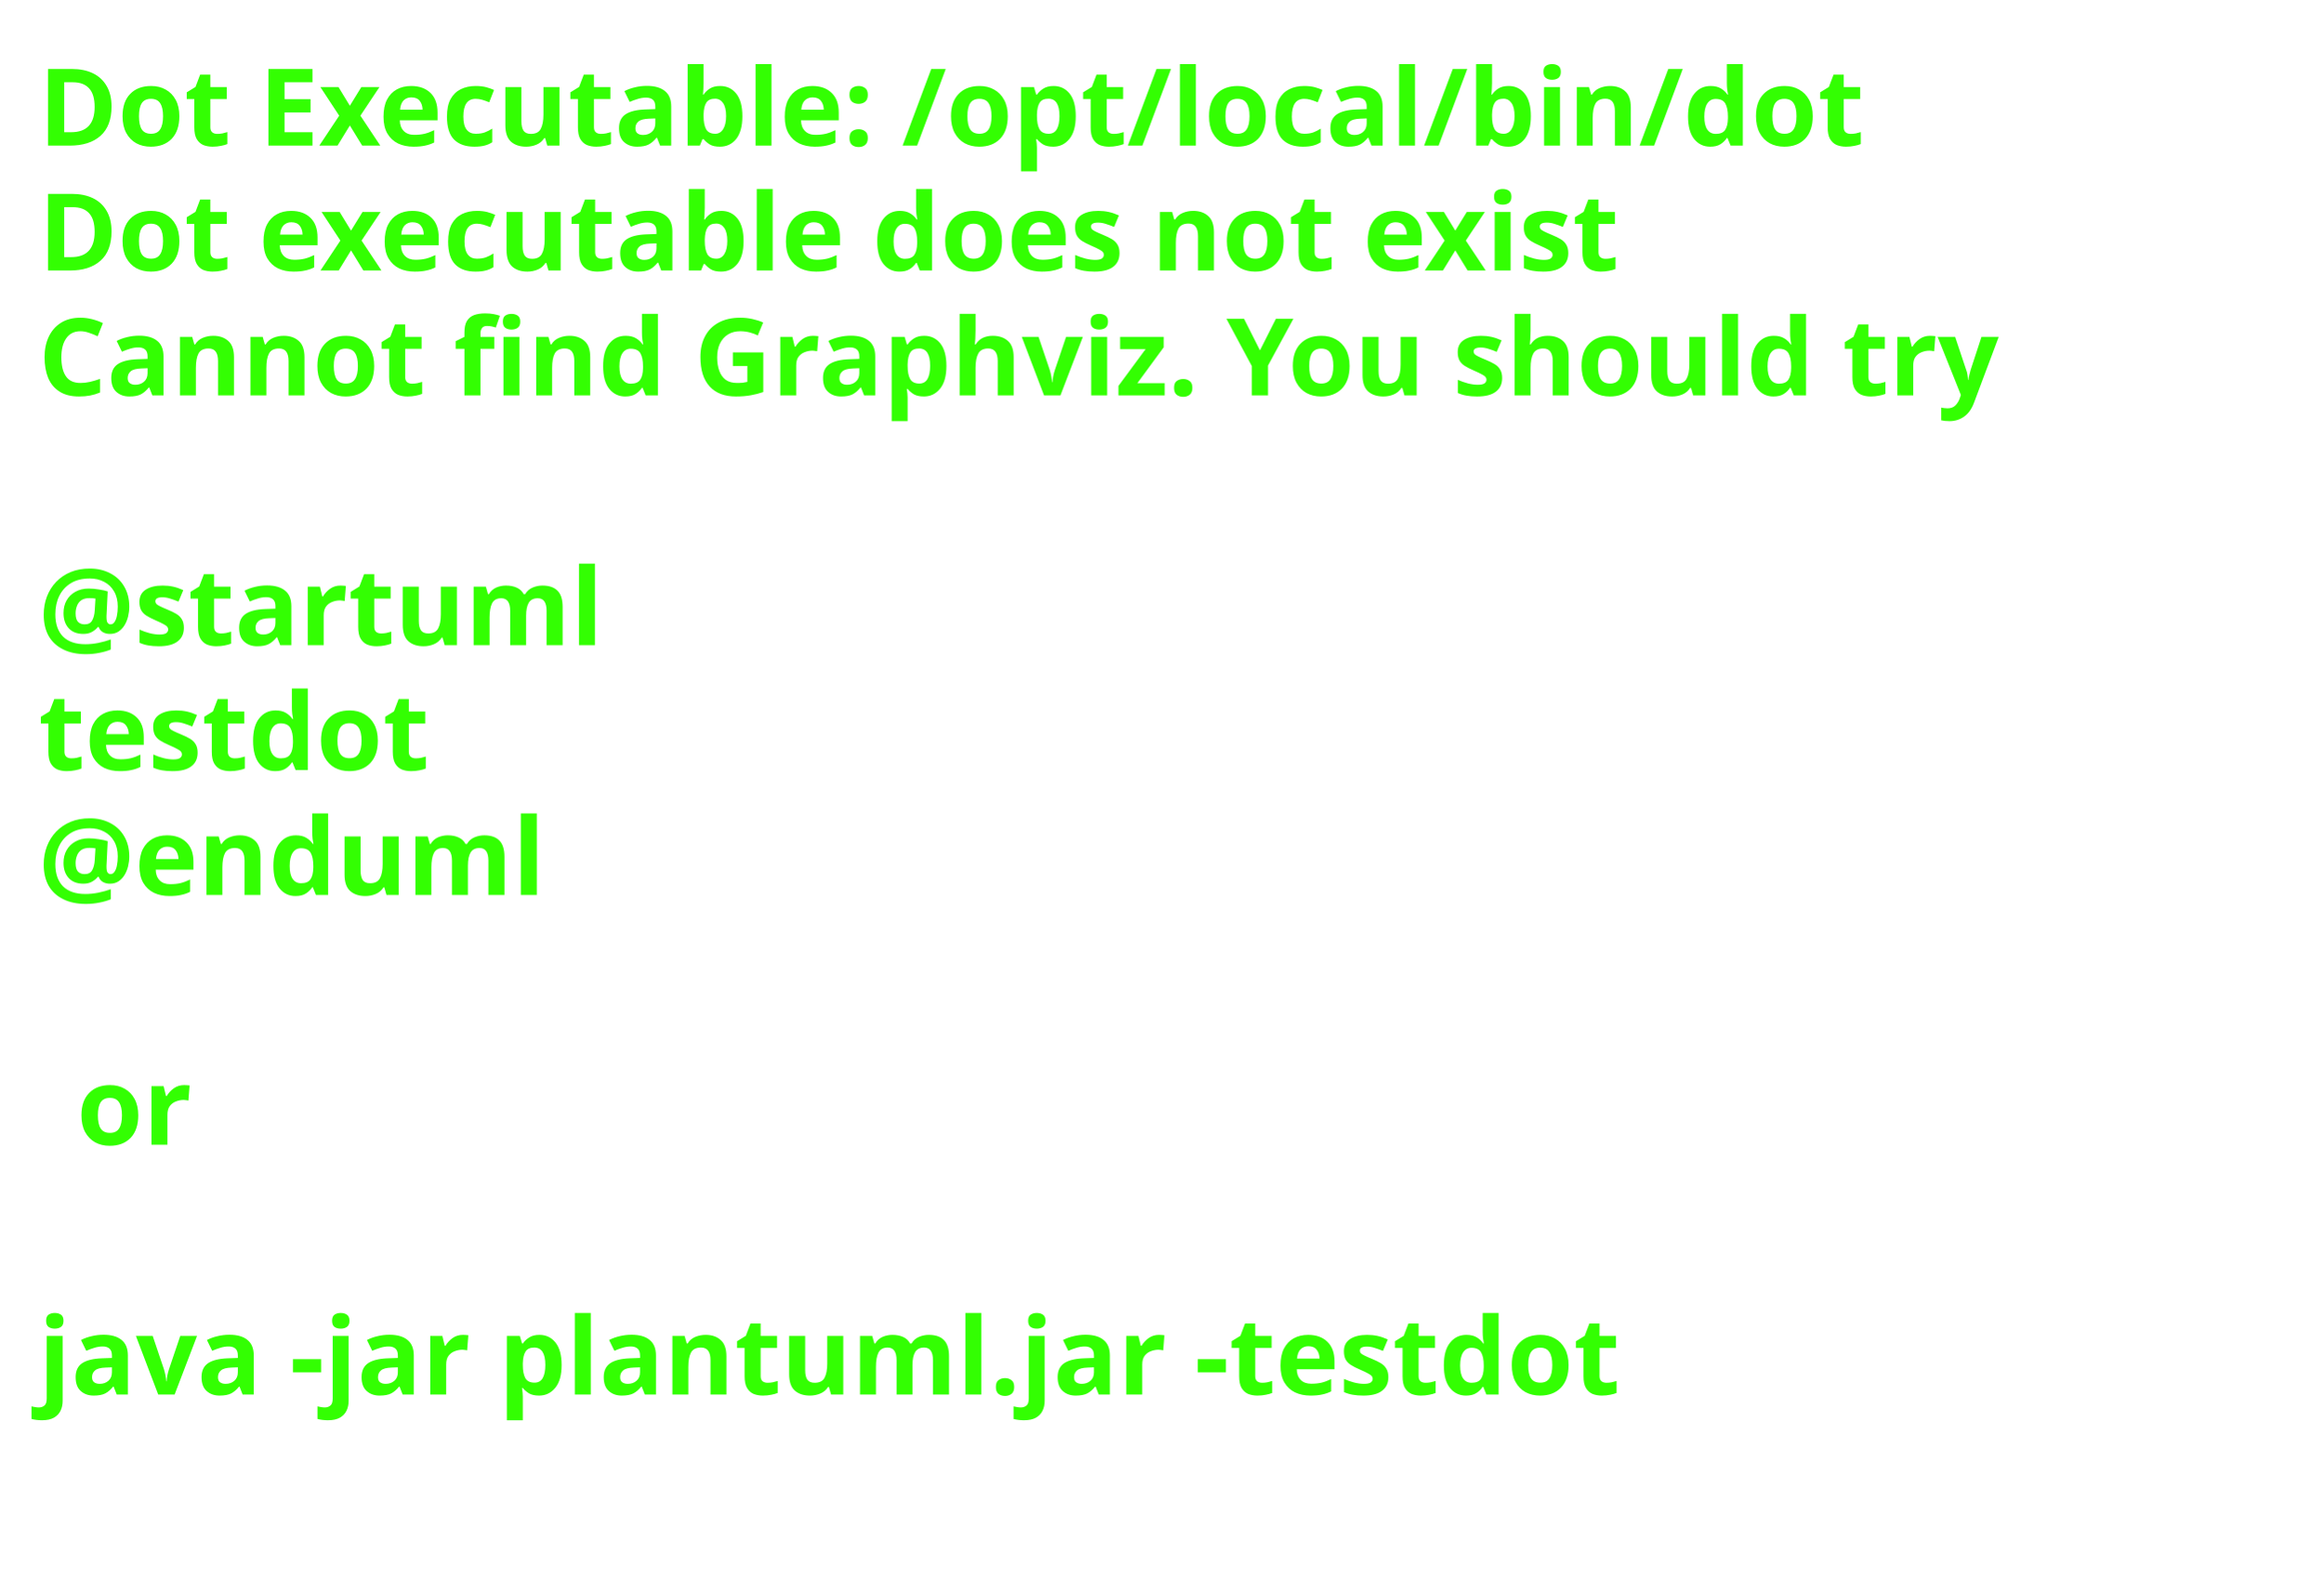
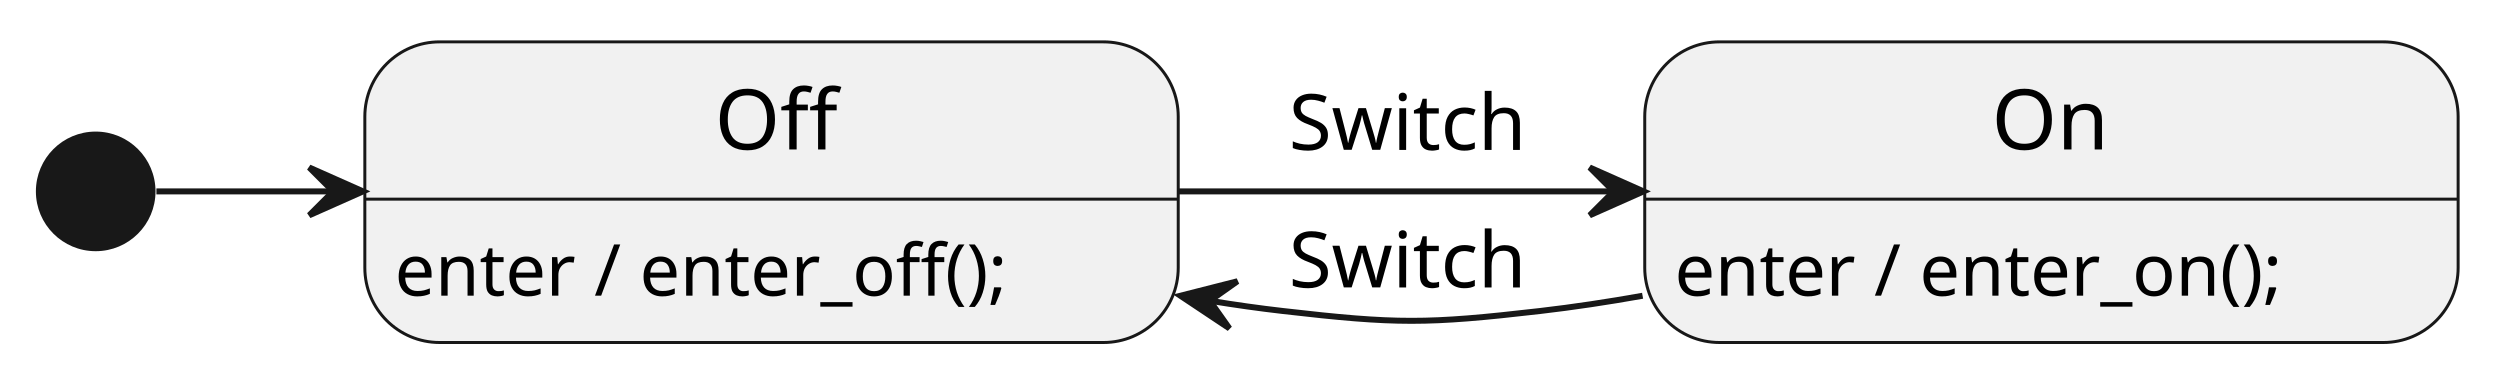
- <svg xmlns="http://www.w3.org/2000/svg" contentStyleType="text/css" height="206px" preserveAspectRatio="none" style="width:303px;height:206px;background:#FFFFFF;" version="1.1" viewBox="0 0 303 206" width="303px" zoomAndPan="magnify">
+ <svg xmlns="http://www.w3.org/2000/svg" contentStyleType="text/css" height="63px" preserveAspectRatio="none" style="width:418px;height:63px;background:#FFFFFF;" version="1.1" viewBox="0 0 418 63" width="418px" zoomAndPan="magnify">
  <defs />
  <g>
-     <text fill="#33FF02" font-family="sans-serif" font-size="14" font-weight="bold" lengthAdjust="spacing" textLength="261" x="5" y="19">Dot Executable: /opt/local/bin/dot</text>
-     <text fill="#33FF02" font-family="sans-serif" font-size="14" font-weight="bold" lengthAdjust="spacing" textLength="237" x="5" y="35.297">Dot executable does not exist</text>
-     <text fill="#33FF02" font-family="sans-serif" font-size="14" font-weight="bold" lengthAdjust="spacing" textLength="291" x="5" y="51.594">Cannot find Graphviz. You should try</text>
-     <text fill="#33FF02" font-family="sans-serif" font-size="14" font-weight="bold" lengthAdjust="spacing" textLength="5" x="5" y="67.891"> </text>
-     <text fill="#33FF02" font-family="sans-serif" font-size="14" font-weight="bold" lengthAdjust="spacing" textLength="79" x="5" y="84.188">@startuml</text>
-     <text fill="#33FF02" font-family="sans-serif" font-size="14" font-weight="bold" lengthAdjust="spacing" textLength="57" x="5" y="100.484">testdot</text>
-     <text fill="#33FF02" font-family="sans-serif" font-size="14" font-weight="bold" lengthAdjust="spacing" textLength="72" x="5" y="116.781">@enduml</text>
-     <text fill="#33FF02" font-family="sans-serif" font-size="14" font-weight="bold" lengthAdjust="spacing" textLength="5" x="5" y="133.078"> </text>
-     <text fill="#33FF02" font-family="sans-serif" font-size="14" font-weight="bold" lengthAdjust="spacing" textLength="17" x="10" y="149.375">or</text>
-     <text fill="#33FF02" font-family="sans-serif" font-size="14" font-weight="bold" lengthAdjust="spacing" textLength="5" x="5" y="165.672"> </text>
-     <text fill="#33FF02" font-family="sans-serif" font-size="14" font-weight="bold" lengthAdjust="spacing" textLength="227" x="5" y="181.969">java -jar plantuml.jar -testdot</text>
-     <text fill="#33FF02" font-family="sans-serif" font-size="14" font-weight="bold" lengthAdjust="spacing" textLength="5" x="5" y="198.266"> </text>
+     <ellipse cx="16" cy="32" fill="#181818" rx="10" ry="10" style="stroke:none;stroke-width:1.0;" />
+     <g id="Off">
+       <rect fill="#F1F1F1" height="50.266" rx="12.5" ry="12.5" style="stroke:#181818;stroke-width:0.5;" width="136" x="61" y="7" />
+       <line style="stroke:#181818;stroke-width:0.5;" x1="61" x2="197" y1="33.297" y2="33.297" />
+       <text fill="#000000" font-family="sans-serif" font-size="14" lengthAdjust="spacing" textLength="19" x="119.5" y="24.995">Off</text>
+       <text fill="#000000" font-family="sans-serif" font-size="12" lengthAdjust="spacing" textLength="116" x="66" y="49.435">enter / enter_off();</text>
+     </g>
+     <g id="On">
+       <rect fill="#F1F1F1" height="50.266" rx="12.5" ry="12.5" style="stroke:#181818;stroke-width:0.5;" width="136" x="275" y="7" />
+       <line style="stroke:#181818;stroke-width:0.5;" x1="275" x2="411" y1="33.297" y2="33.297" />
+       <text fill="#000000" font-family="sans-serif" font-size="14" lengthAdjust="spacing" textLength="20" x="333" y="24.995">On</text>
+       <text fill="#000000" font-family="sans-serif" font-size="12" lengthAdjust="spacing" textLength="116" x="280" y="49.435">enter / enter_on();</text>
+     </g>
+     <g id="link_*start*_Off">
+       <path d="M26.15,32 C35.96,32 45.77,32 55.57,32 " fill="none" id="*start*-to-Off" style="stroke:#181818;stroke-width:1.0;" />
+       <polygon fill="#181818" points="60.7,32,51.7,28,55.7,32,51.7,36,60.7,32" style="stroke:#181818;stroke-width:1.0;" />
+     </g>
+     <g id="link_Off_On">
+       <path d="M197,32 C220.1,32 246.01,32 269.51,32 " fill="none" id="Off-to-On" style="stroke:#181818;stroke-width:1.0;" />
+       <polygon fill="#181818" points="274.8,32,265.8,28,269.8,32,265.8,36,274.8,32" style="stroke:#181818;stroke-width:1.0;" />
+       <text fill="#000000" font-family="sans-serif" font-size="13" lengthAdjust="spacing" textLength="41" x="215.5" y="25.067">Switch</text>
+     </g>
+     <g id="link_On_Off">
+       <path d="M274.64,49.45 C268.87,50.48 263.1,51.35 257.5,52 C238.51,54.19 233.49,54.19 214.5,52 C210.56,51.55 206.54,50.98 202.49,50.32 " fill="none" id="On-to-Off" style="stroke:#181818;stroke-width:1.0;" />
+       <polygon fill="#181818" points="197.36,49.45,205.557,54.91,202.288,50.293,206.905,47.024,197.36,49.45" style="stroke:#181818;stroke-width:1.0;" />
+       <text fill="#000000" font-family="sans-serif" font-size="13" lengthAdjust="spacing" textLength="41" x="215.5" y="48.067">Switch</text>
+     </g>
  </g>
</svg>
